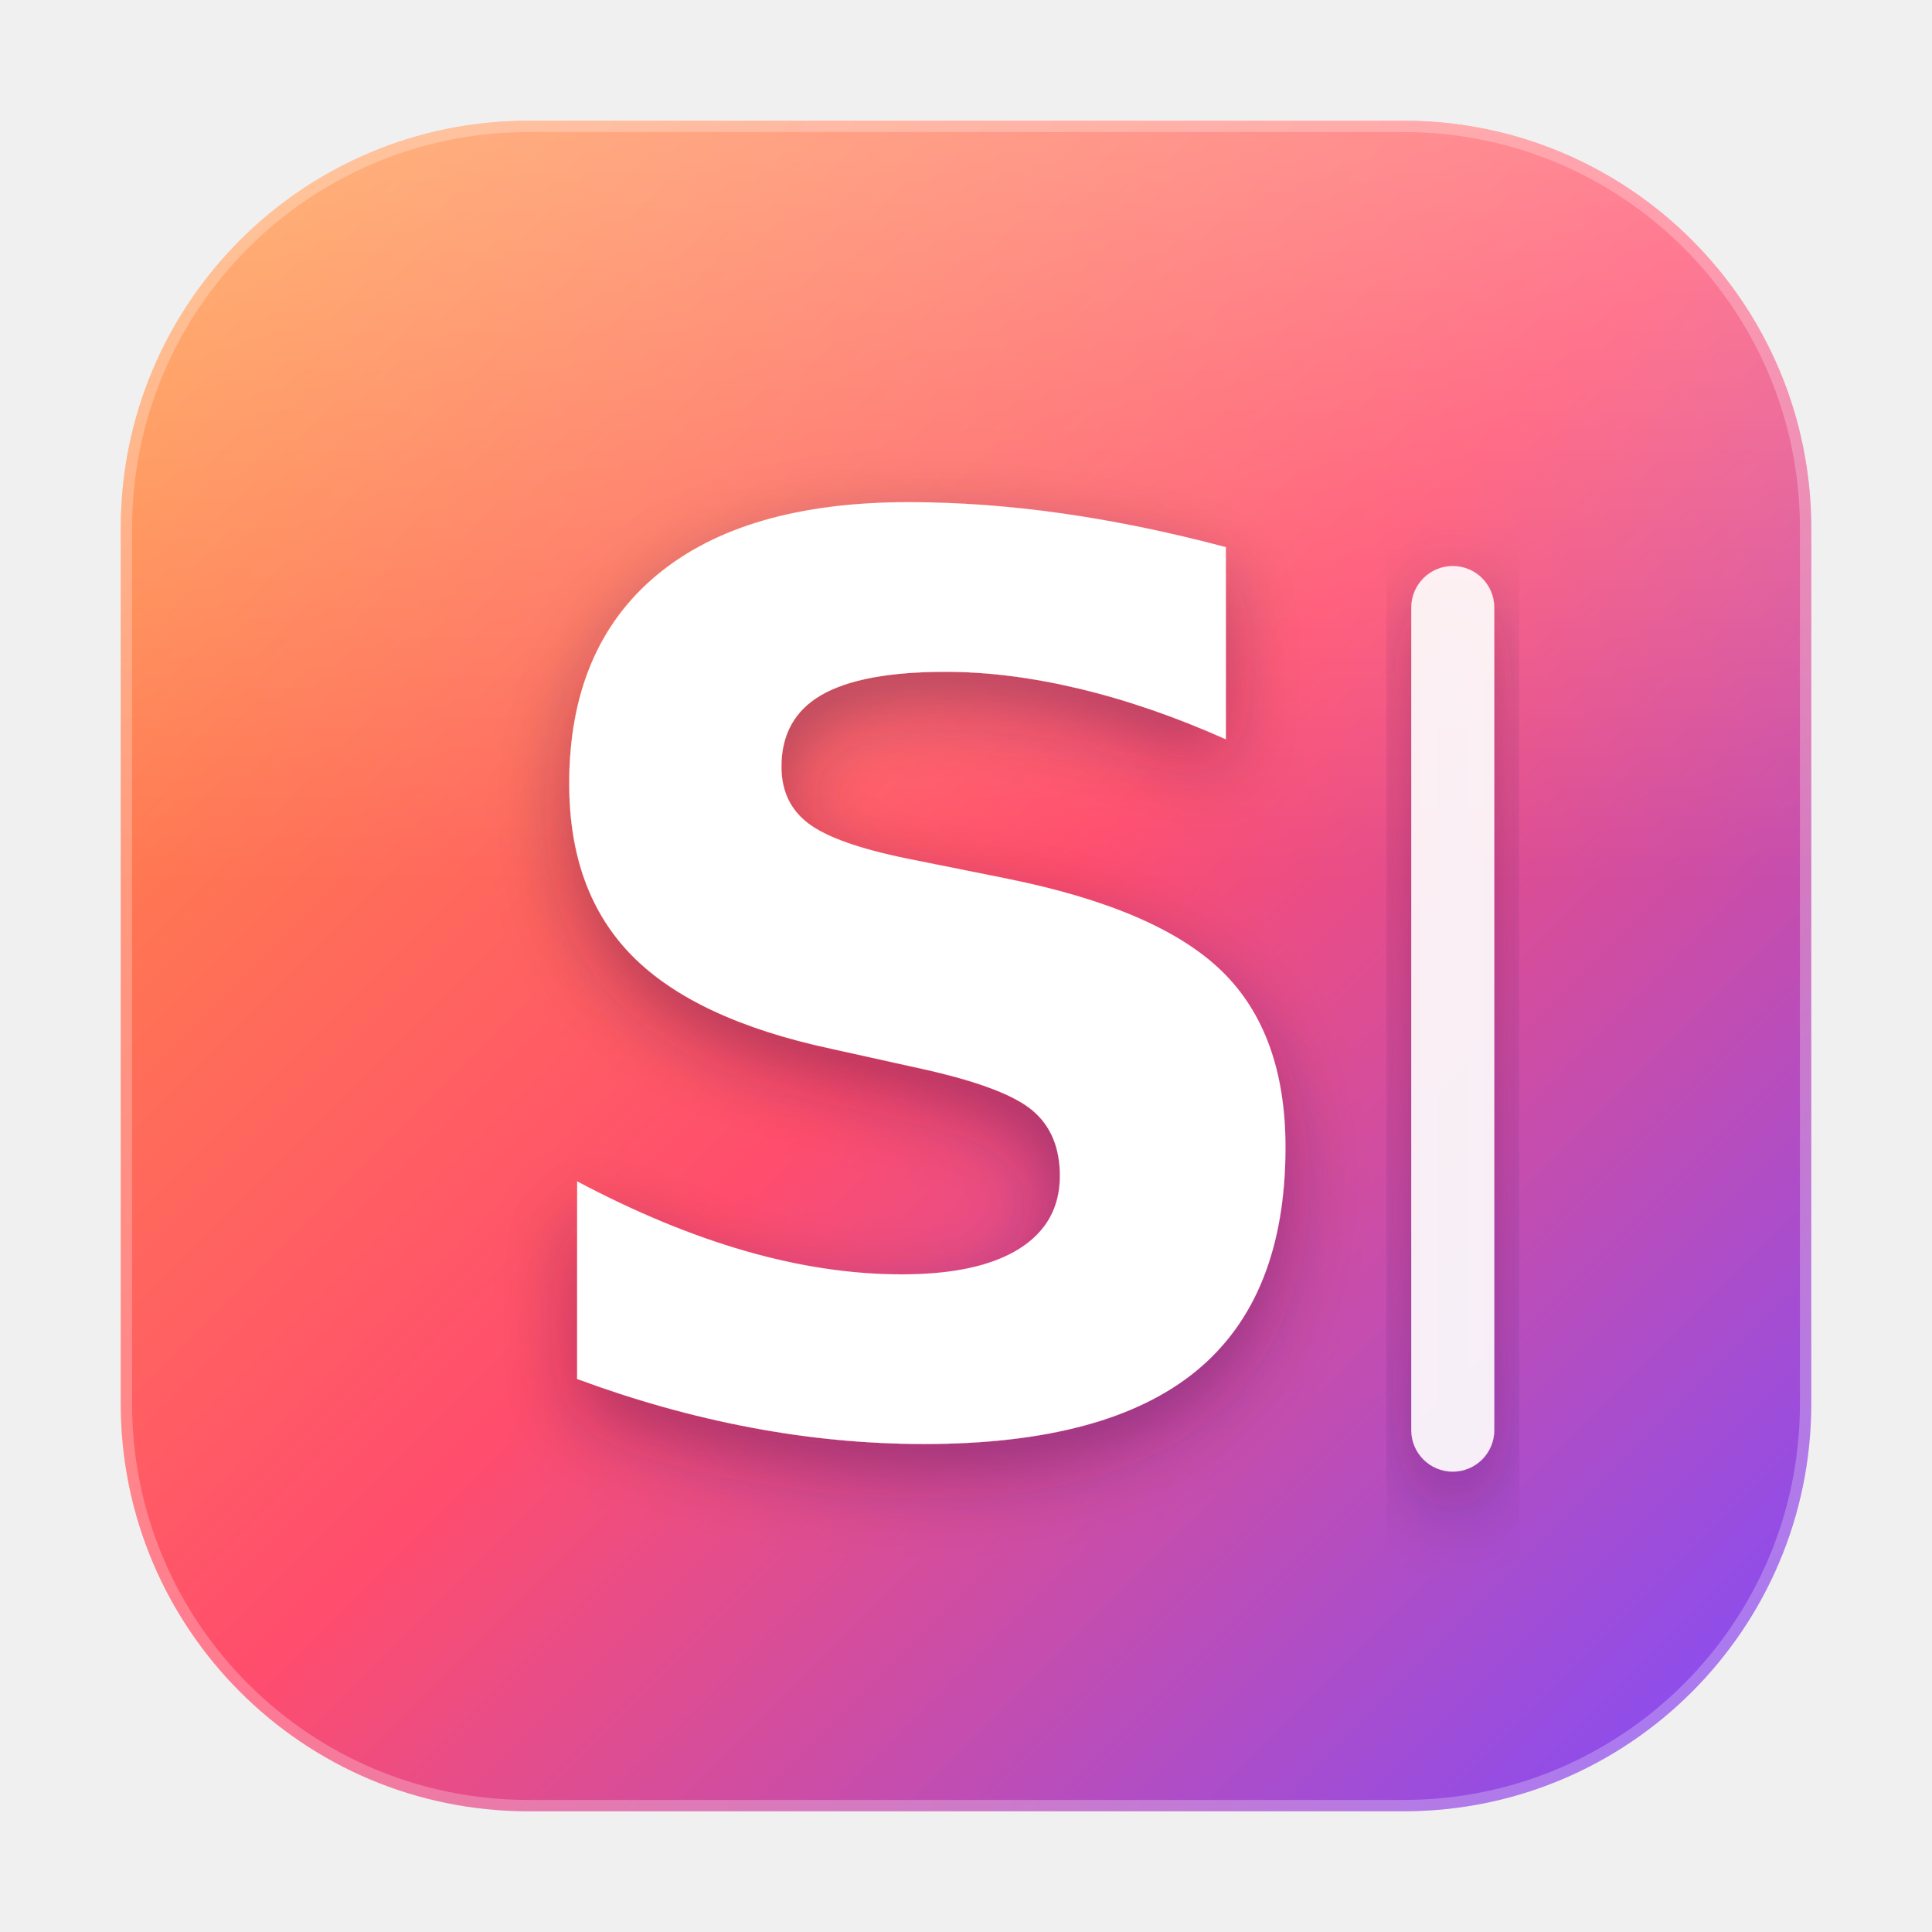
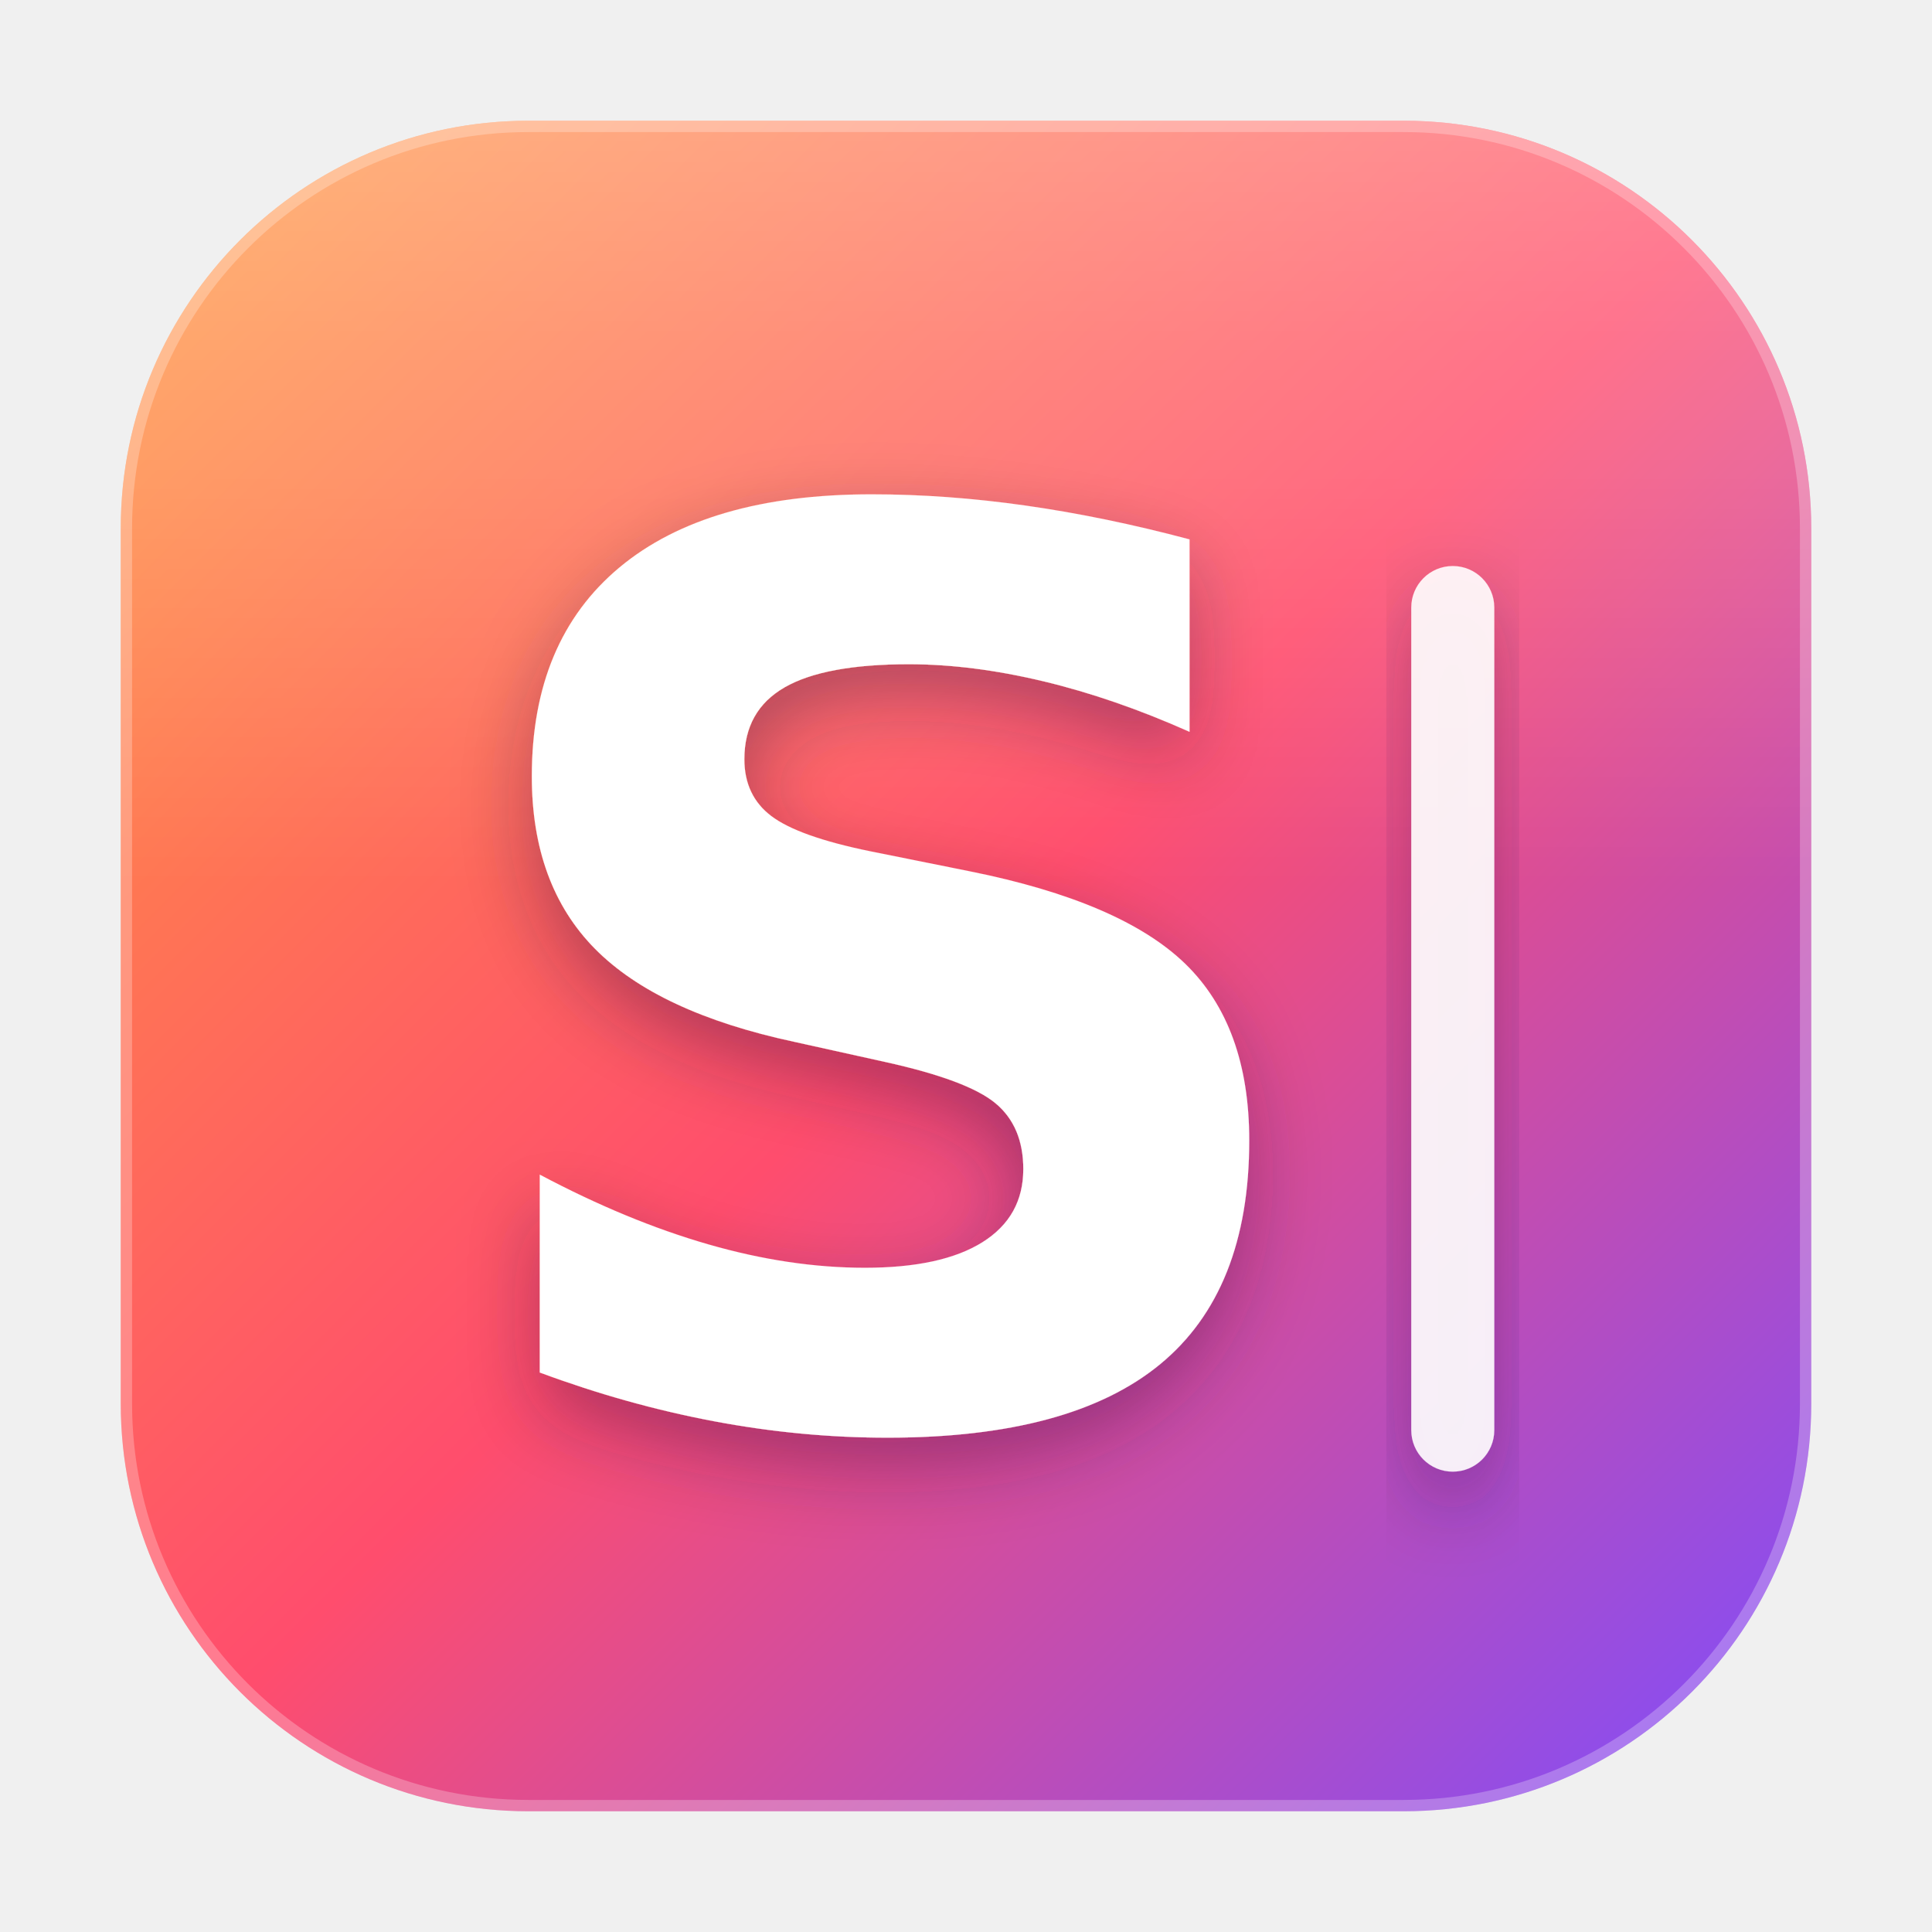
<svg xmlns="http://www.w3.org/2000/svg" viewBox="0 0 512 512" width="512" height="512">
  <defs>
    <linearGradient id="bg" x1="0" y1="0" x2="1" y2="1">
      <stop offset="0" stop-color="#ff9a3d" />
      <stop offset="0.5" stop-color="#ff4d6d" />
      <stop offset="1" stop-color="#7c4dff" />
    </linearGradient>
    <linearGradient id="gloss" x1="0" y1="0" x2="0" y2="1">
      <stop offset="0" stop-color="#fff" stop-opacity="0.30" />
      <stop offset="0.45" stop-color="#fff" stop-opacity="0" />
    </linearGradient>
    <filter id="sh" x="-30%" y="-30%" width="160%" height="160%">
      <feDropShadow dx="0" dy="8" stdDeviation="10" flood-color="#2a0b3d" flood-opacity="0.35" />
    </filter>
  </defs>
  <rect x="32" y="32" width="448" height="448" rx="108" fill="url(#bg)" />
  <rect x="32" y="32" width="448" height="448" rx="108" fill="url(#gloss)" />
  <rect x="33.5" y="33.5" width="445" height="445" rx="106.5" fill="none" stroke="#fff" stroke-opacity="0.25" stroke-width="3" />
-   <text x="246" y="378" text-anchor="middle" font-family="DejaVu Sans, Arial, sans-serif" font-weight="bold" font-size="330" fill="#fff" filter="url(#sh)">S</text>
+   <path d="M315.245 142.943V193.944Q295.393 185.067 276.51 180.548Q257.627 176.029 240.842 176.029Q218.569 176.029 207.917 182.162Q197.265 188.295 197.265 201.207Q197.265 210.89 204.447 216.297Q211.629 221.704 230.513 225.577L256.981 230.903Q297.168 238.973 314.115 255.435Q331.061 271.897 331.061 302.24Q331.061 342.104 307.417 361.552Q283.773 381.0 235.193 381.0Q212.275 381.0 189.196 376.642Q166.116 372.285 143.037 363.731V311.278Q166.116 323.544 187.662 329.757Q209.209 335.971 229.221 335.971Q249.557 335.971 260.371 329.192Q271.184 322.414 271.184 309.825Q271.184 298.527 263.841 292.394Q256.497 286.261 234.547 281.42L210.5 276.094Q174.347 268.347 157.643 251.4Q140.939 234.454 140.939 205.726Q140.939 169.735 164.179 150.367Q187.42 131.0 230.997 131.0Q250.848 131.0 271.83 133.986Q292.811 136.972 315.245 142.943Z" fill="#fff" filter="url(#sh)" />
  <rect x="374" y="150" width="22" height="240" rx="11" fill="#fff" fill-opacity="0.9" filter="url(#sh)" />
</svg>
